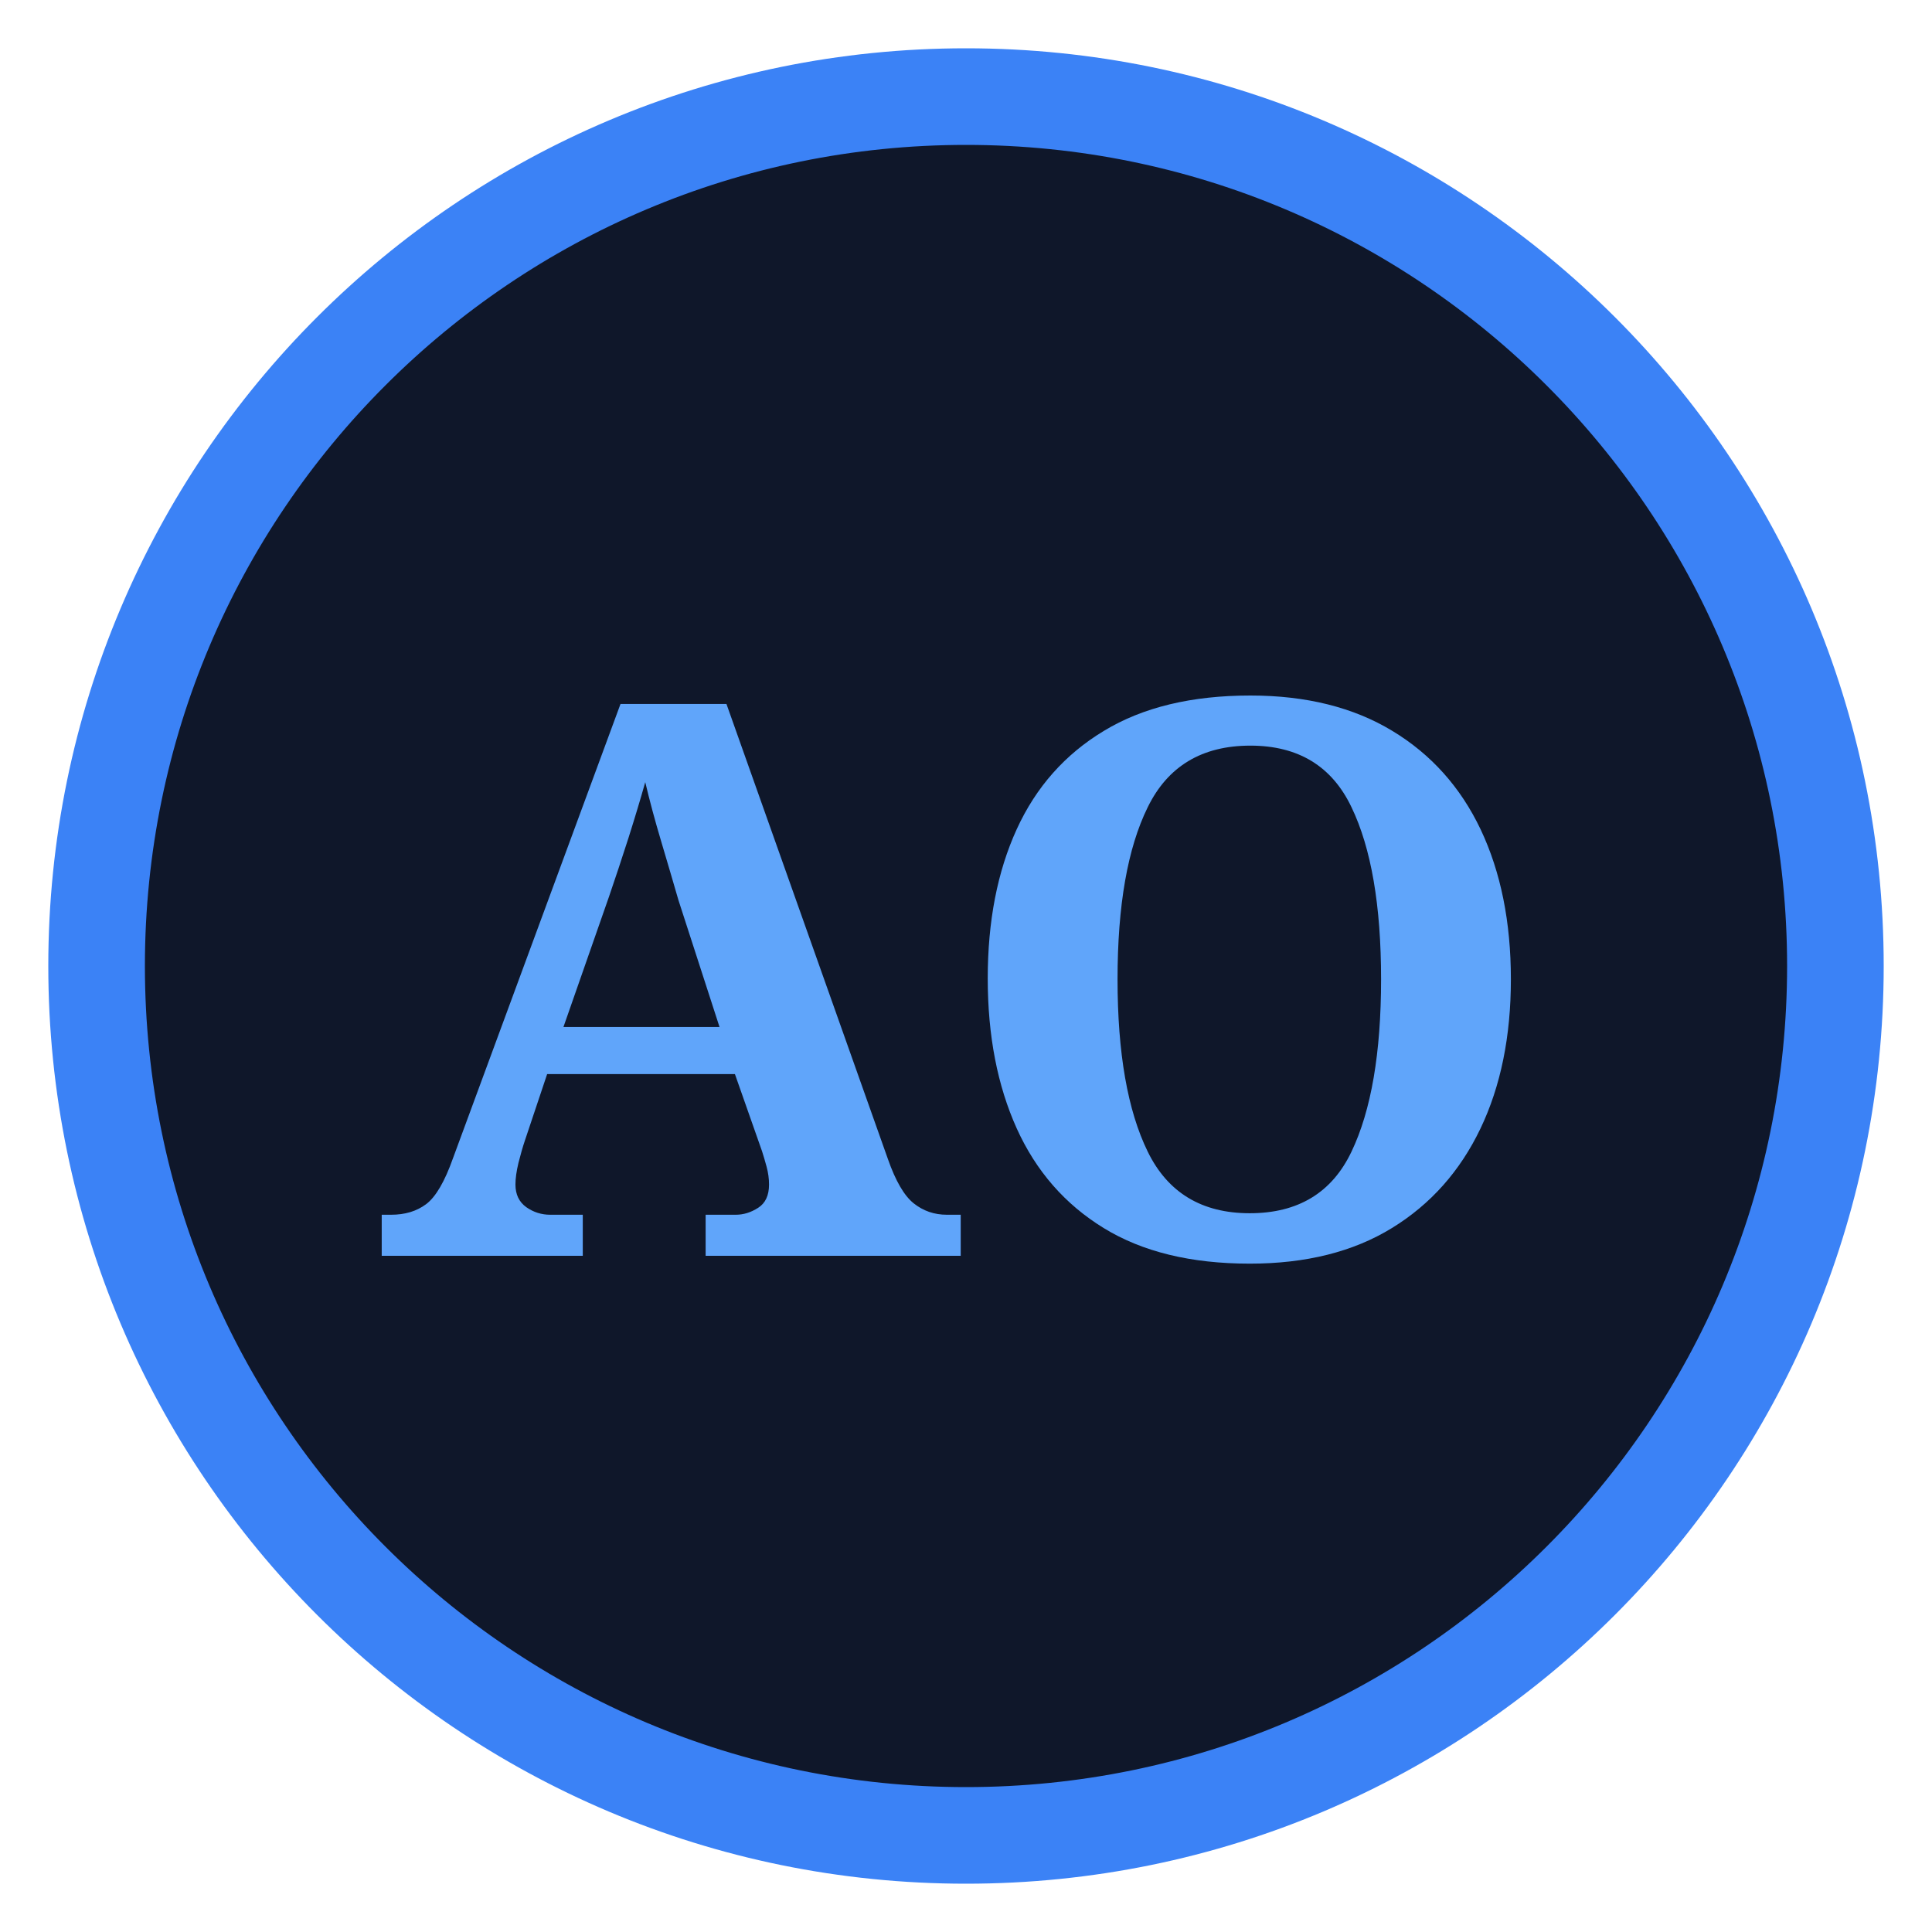
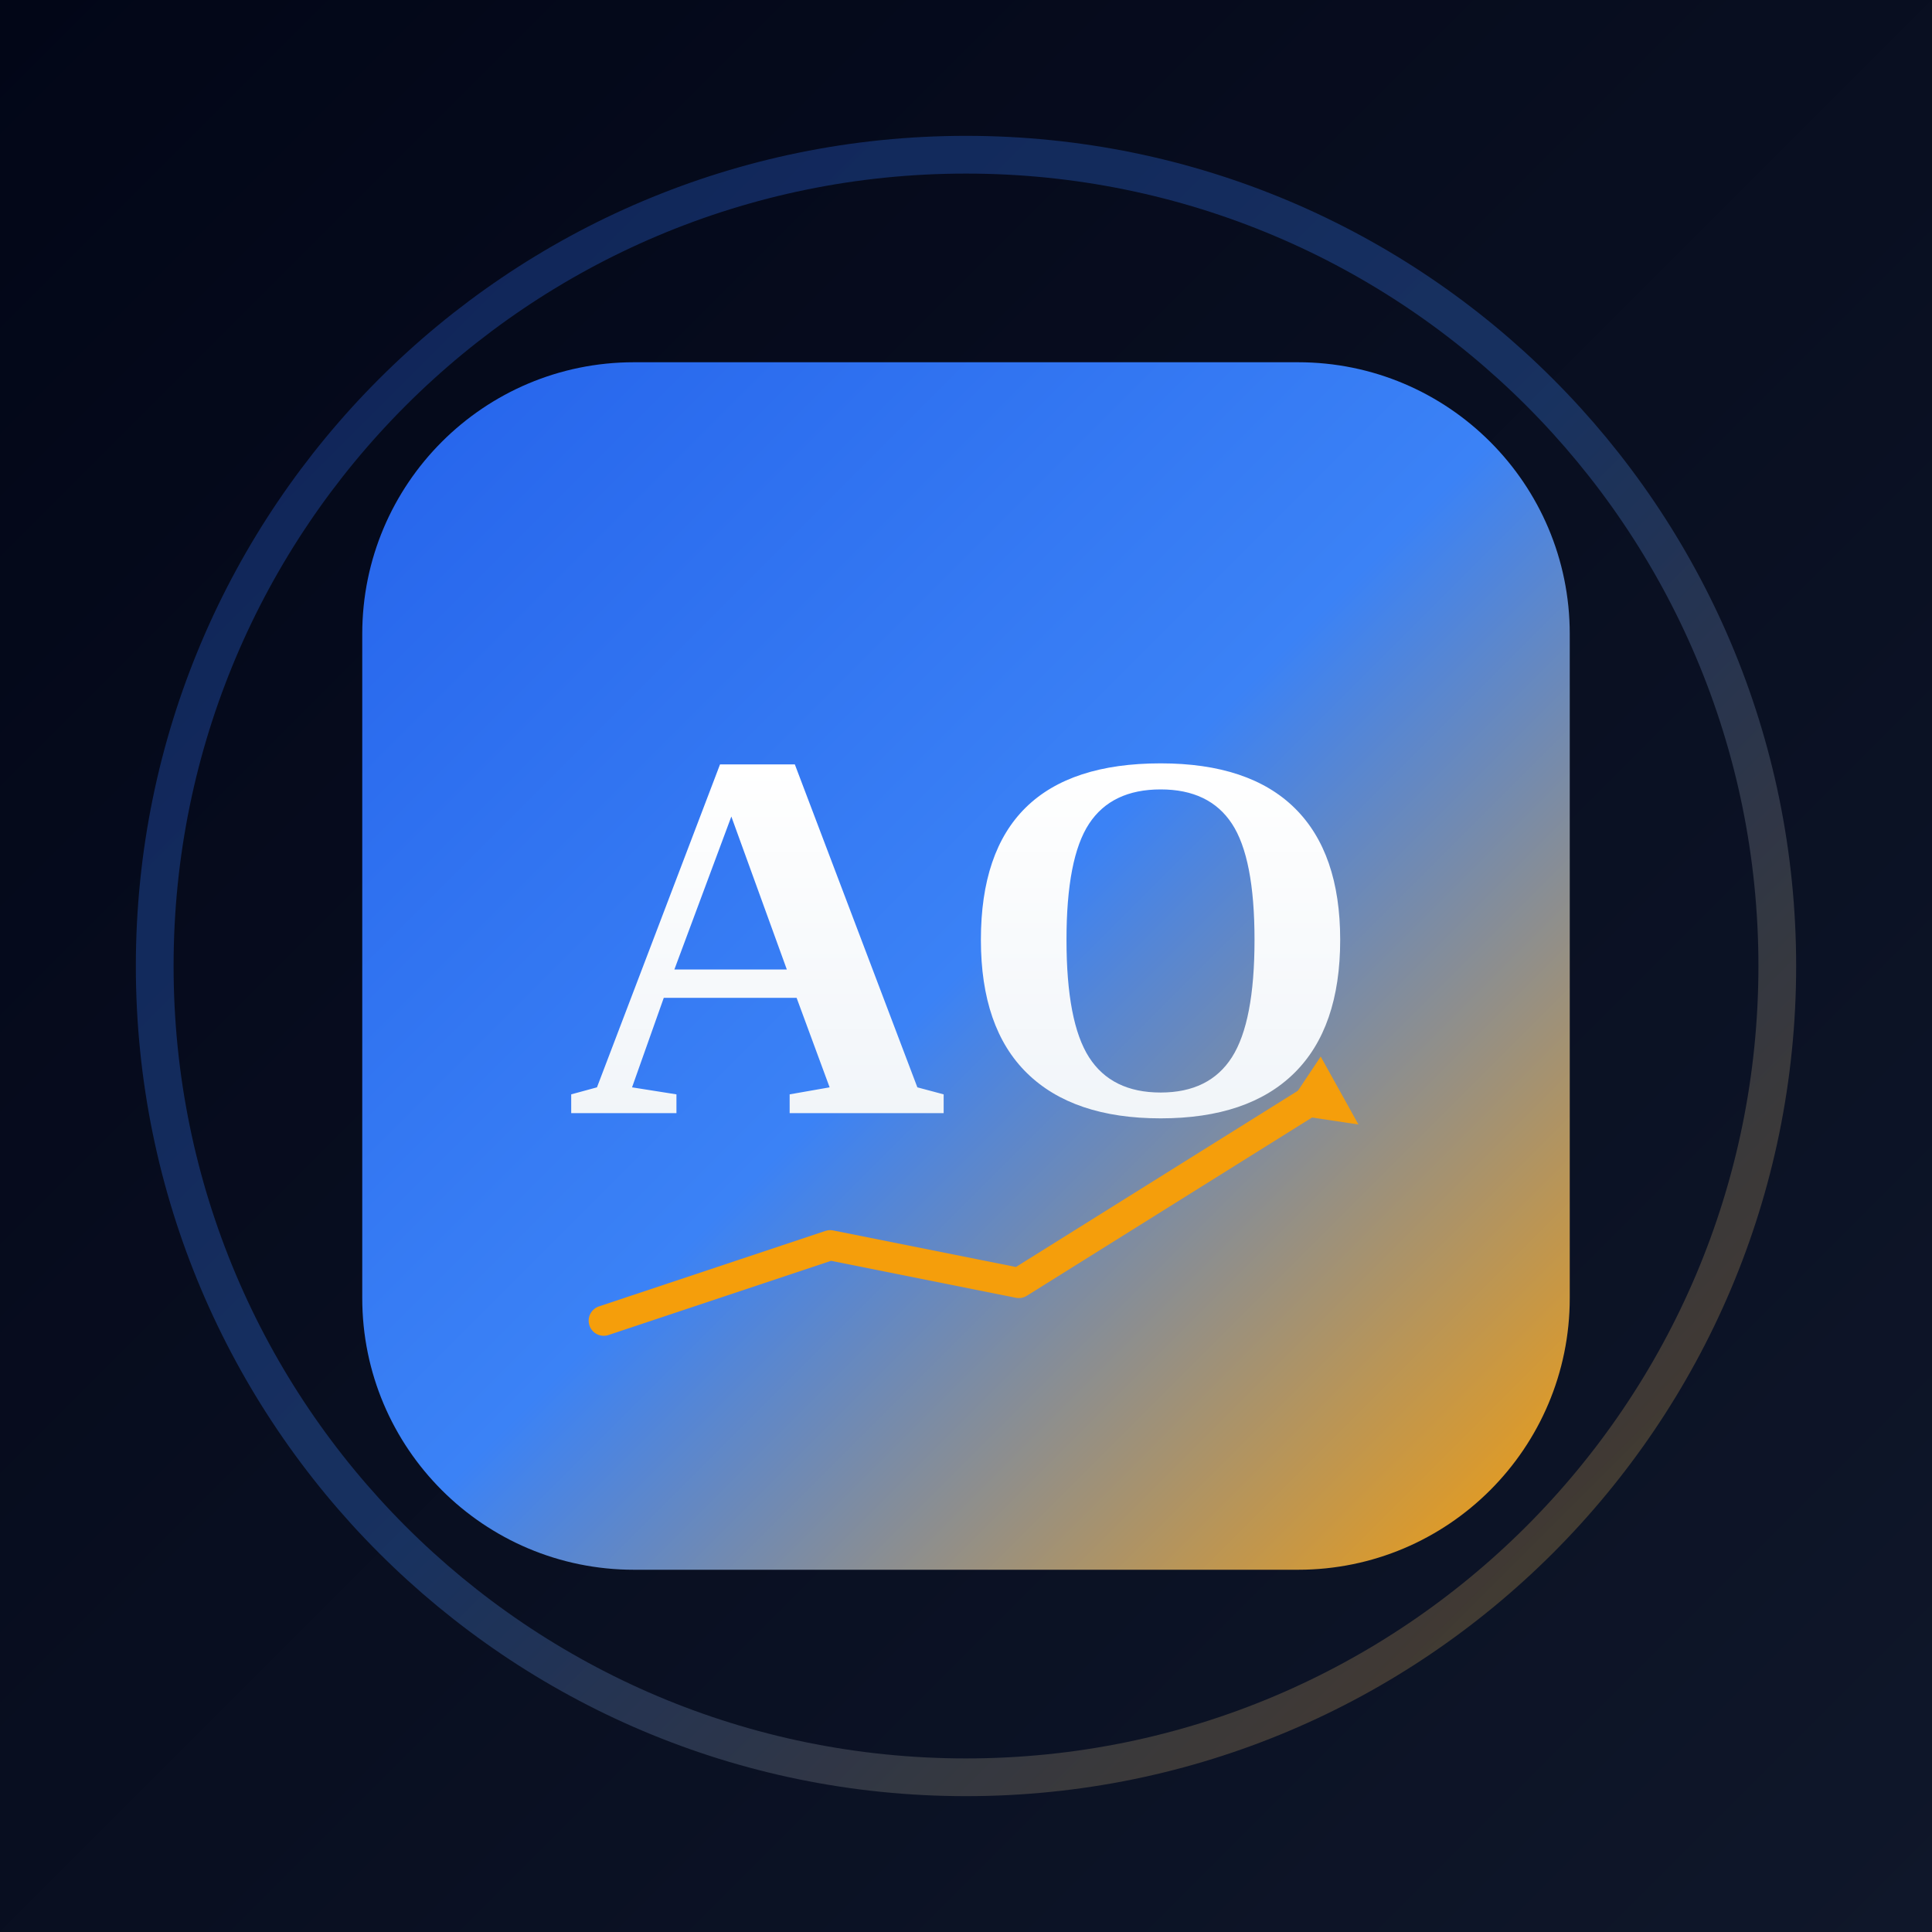
- <svg xmlns="http://www.w3.org/2000/svg" viewBox="0 0 100 100">
-   <circle cx="50" cy="50" r="45" fill="#0f172a" stroke="#3b82f6" stroke-width="5" />
-   <text x="50" y="65" font-family="serif" font-size="40" font-weight="bold" fill="#60a5fa" text-anchor="middle">AO</text>
+ <svg xmlns="http://www.w3.org/2000/svg" width="512" height="512" viewBox="0 0 512 512">
+   <defs>
+     <linearGradient id="bgGrad" x1="0%" y1="0%" x2="100%" y2="100%">
+       <stop offset="0%" stop-color="#020617" />
+       <stop offset="100%" stop-color="#0f172a" />
+     </linearGradient>
+     <linearGradient id="brandGrad" x1="0%" y1="0%" x2="100%" y2="100%">
+       <stop offset="0%" stop-color="#2563eb" />
+       <stop offset="50%" stop-color="#3b82f6" />
+       <stop offset="100%" stop-color="#f59e0b" />
+     </linearGradient>
+     <linearGradient id="textGrad" x1="0%" y1="0%" x2="0%" y2="100%">
+       <stop offset="0%" stop-color="#ffffff" />
+       <stop offset="100%" stop-color="#f1f5f9" />
+     </linearGradient>
+   </defs>
+   <rect width="512" height="512" fill="url(#bgGrad)" />
+   <circle cx="256" cy="256" r="215" fill="none" stroke="url(#brandGrad)" stroke-width="10" opacity="0.3" />
+   <rect x="96" y="96" width="320" height="320" rx="72" fill="url(#brandGrad)" />
+   <text x="256" y="295" font-family="Georgia, 'Times New Roman', serif" font-size="140" font-weight="900" fill="url(#textGrad)" text-anchor="middle" letter-spacing="2">AO</text>
+   <path d="M 160 350 L 220 330 L 270 340 L 350 290" fill="none" stroke="#f59e0b" stroke-width="8" stroke-linecap="round" stroke-linejoin="round" />
+   <polygon points="350,280 360,298 340,295" fill="#f59e0b" />
</svg>
